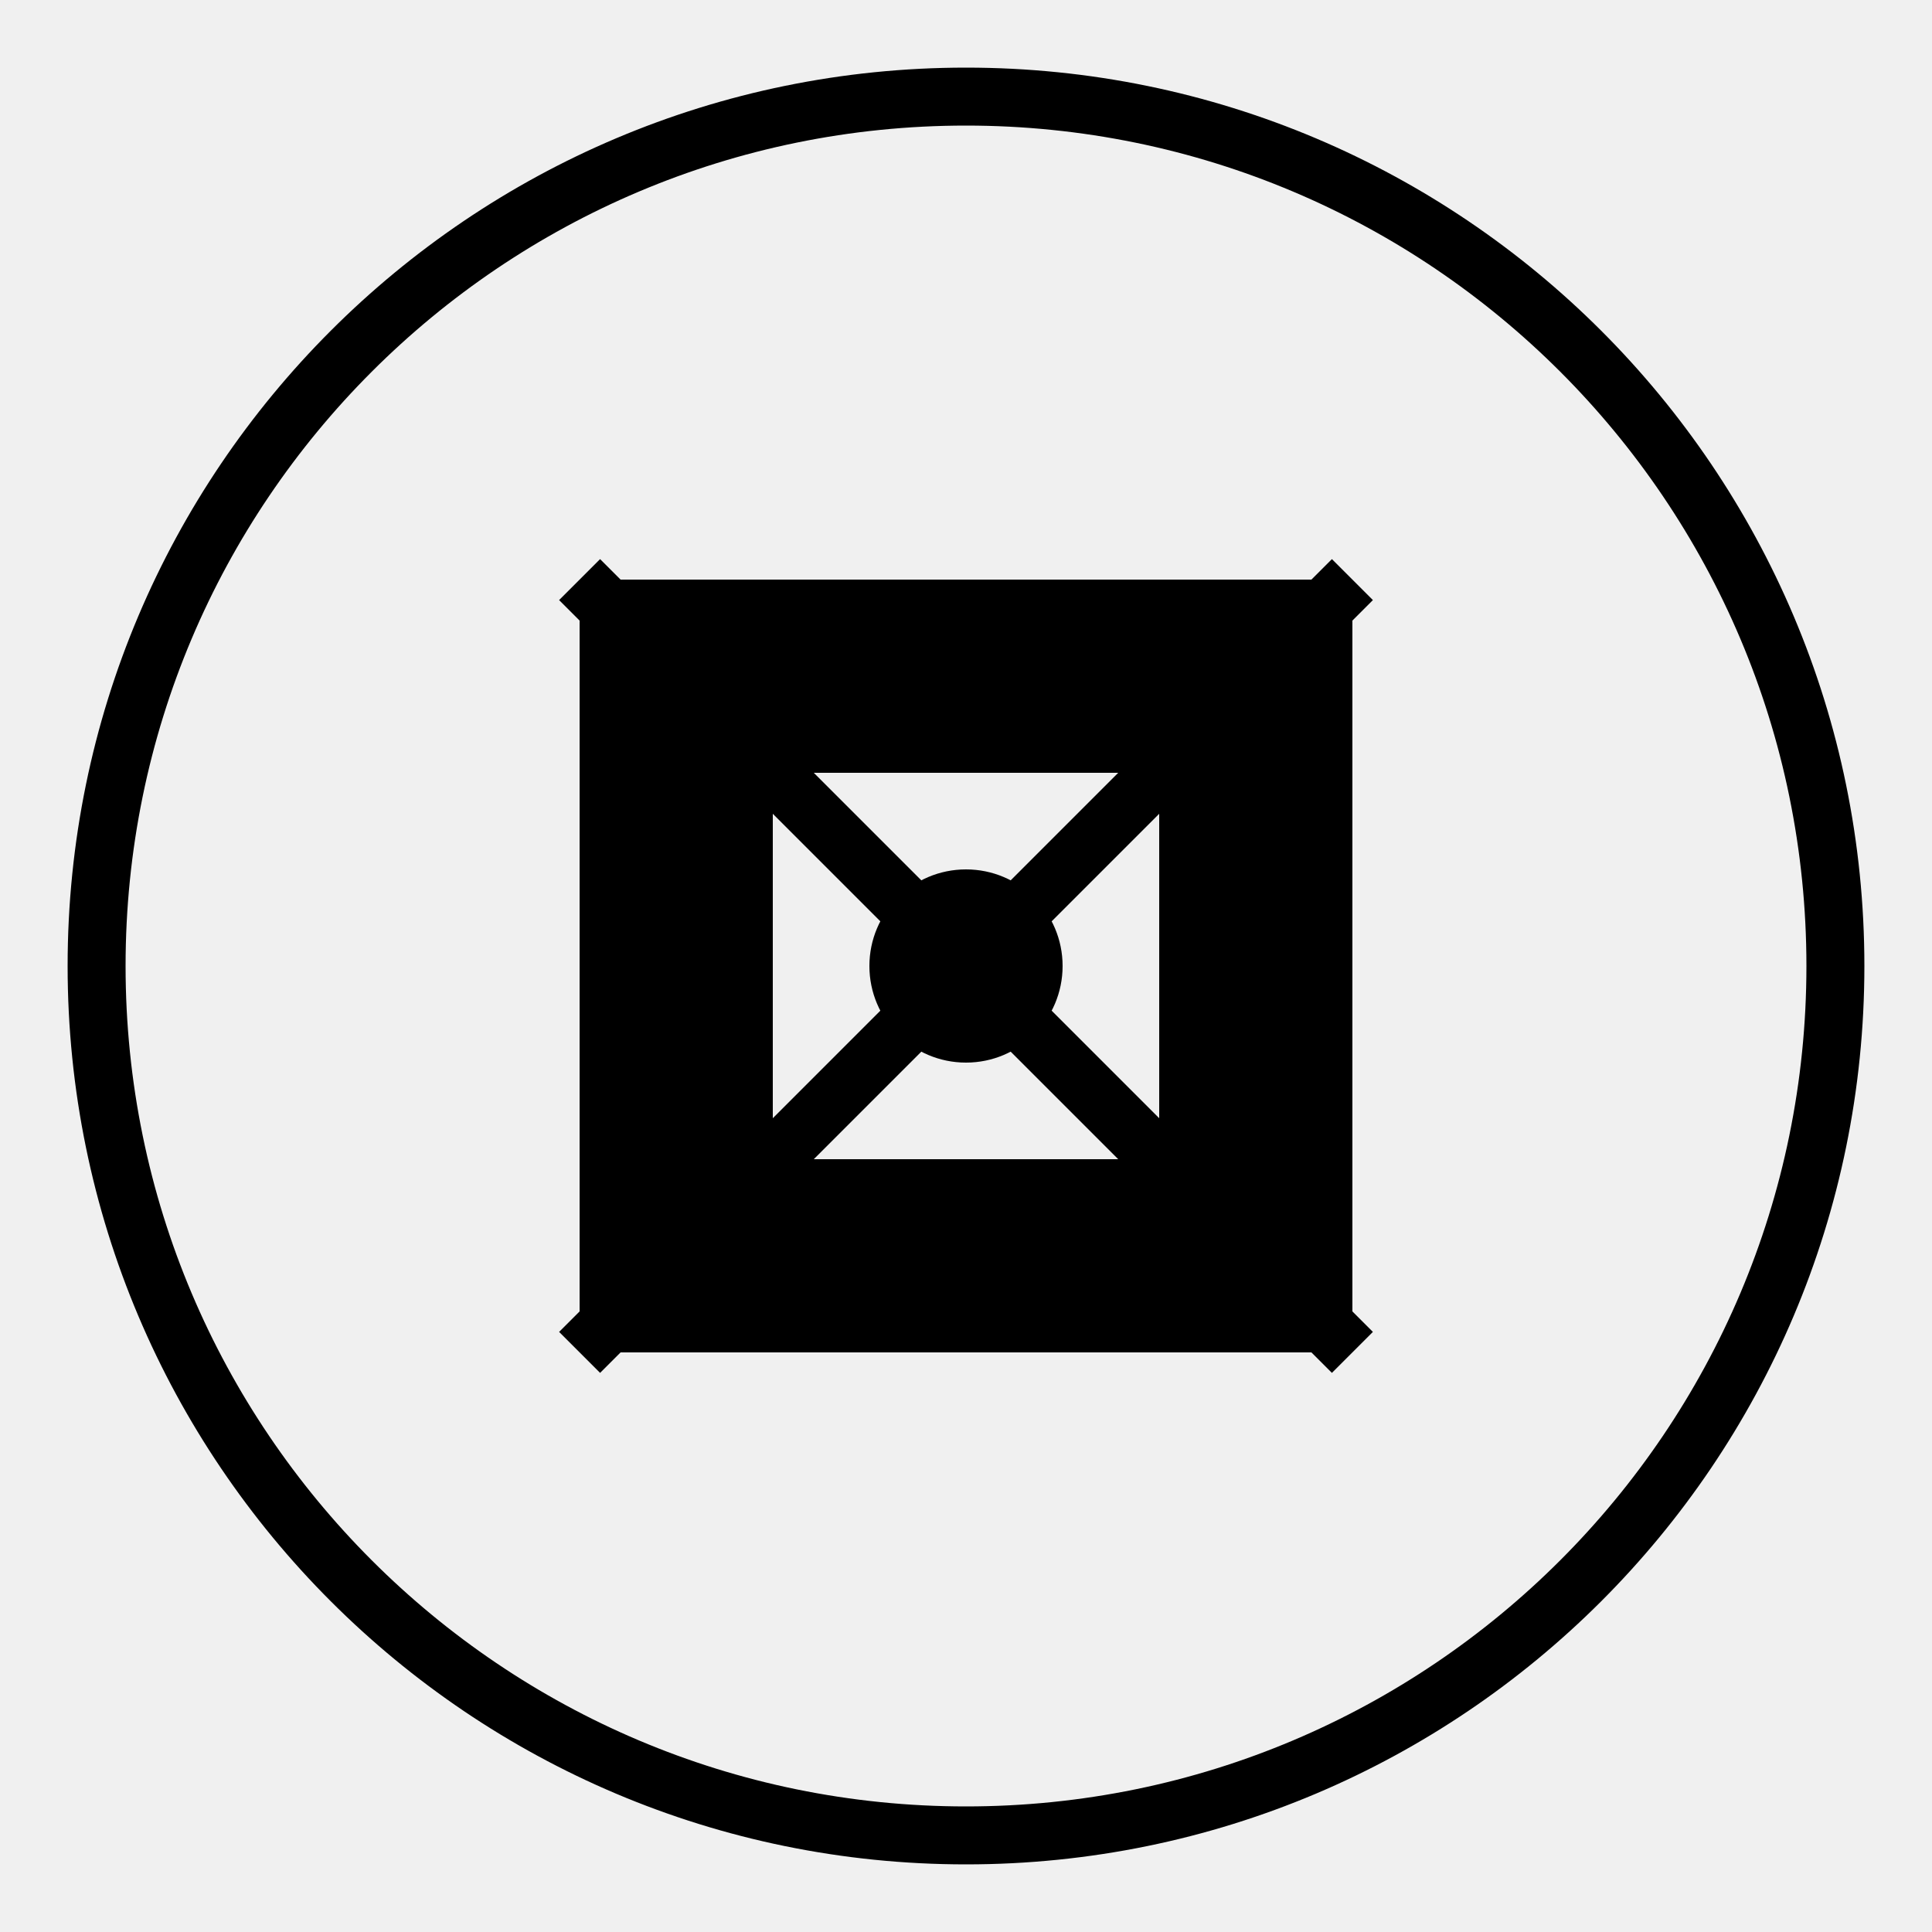
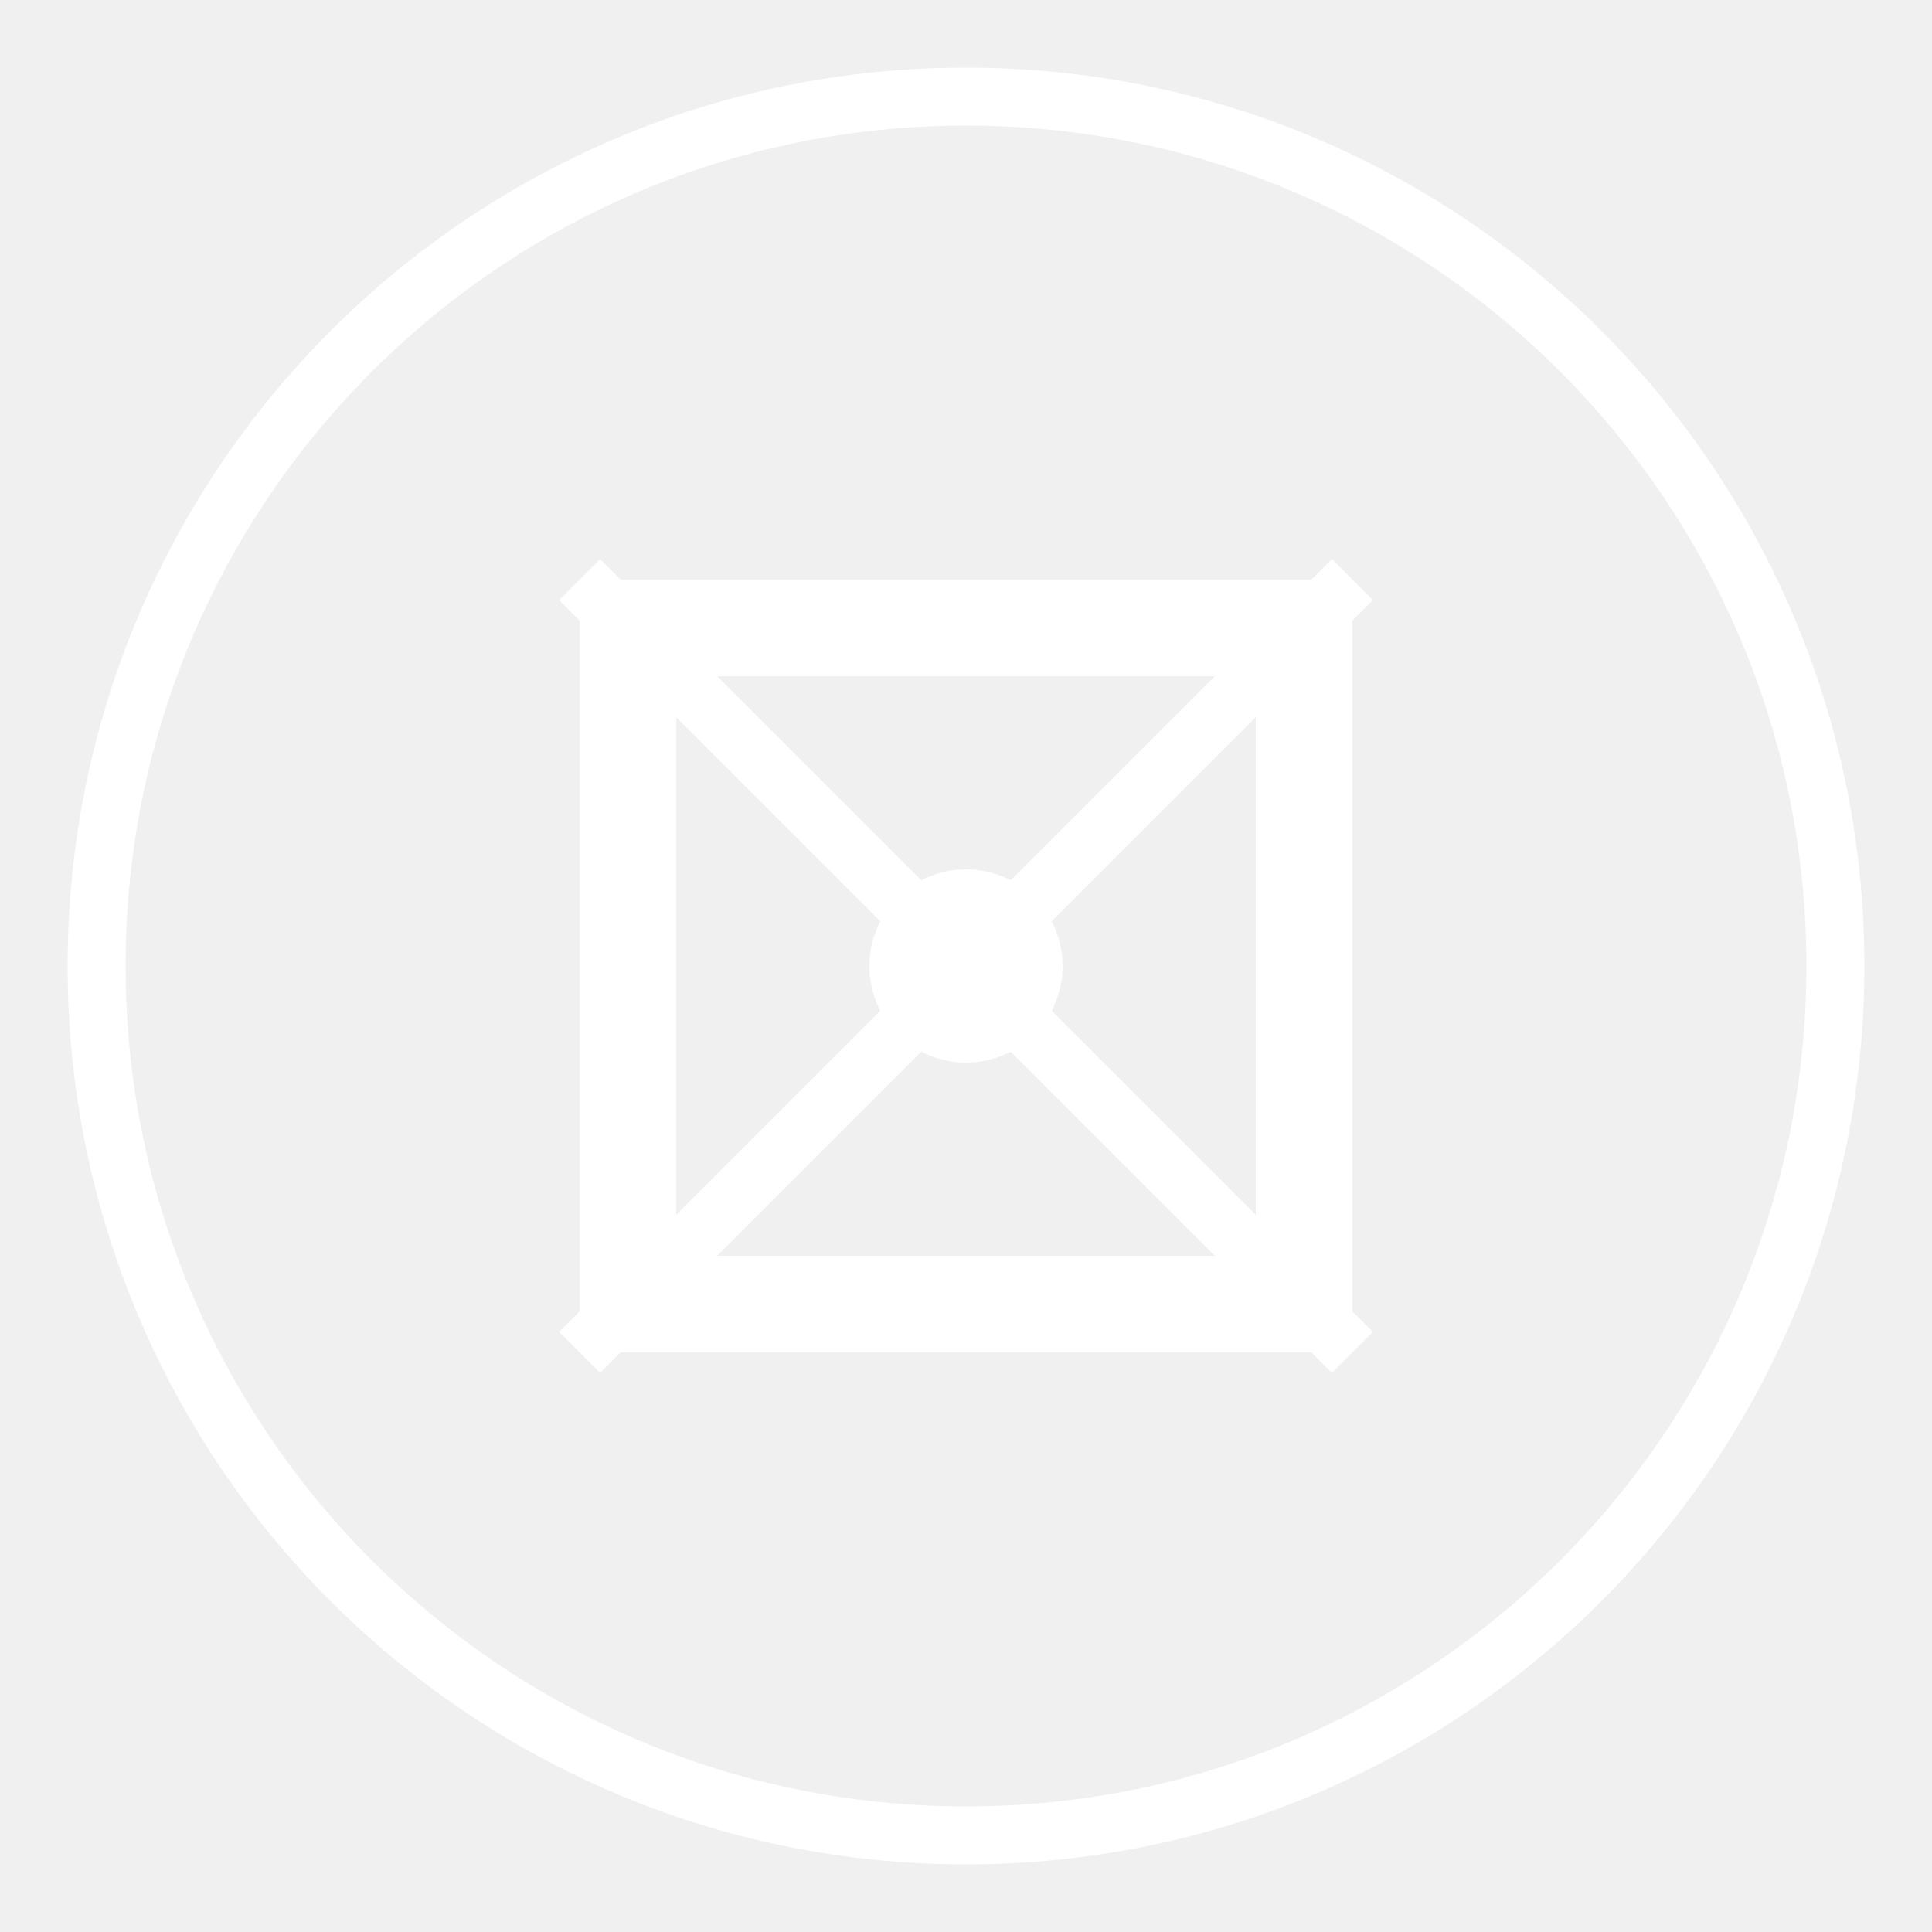
<svg xmlns="http://www.w3.org/2000/svg" width="100" height="100" viewBox="0 0 100 100">
-   <circle cx="50" cy="50" r="45" stroke="black" stroke-width="3" fill="none" />
-   <g fill="black">
-     <rect x="30" y="30" width="10" height="40" />
-     <rect x="60" y="30" width="10" height="40" />
-     <rect x="30" y="30" width="40" height="10" />
-     <rect x="30" y="60" width="40" height="10" />
+   <circle cx="50" cy="50" r="45" stroke="white" stroke-width="3" fill="none" />
+   <g fill="white">
+     <rect x="30" y="30" width="5" height="40" />
+     <rect x="65" y="30" width="5" height="40" />
+     <rect x="30" y="30" width="40" height="5" />
+     <rect x="30" y="65" width="40" height="5" />
  </g>
-   <circle cx="50" cy="50" r="5" fill="black" />
-   <line x1="30" y1="30" x2="70" y2="70" stroke="black" stroke-width="3" />
-   <line x1="70" y1="30" x2="30" y2="70" stroke="black" stroke-width="3" />
+   <circle cx="50" cy="50" r="5" fill="white" />
+   <line x1="30" y1="30" x2="70" y2="70" stroke="white" stroke-width="3" />
+   <line x1="70" y1="30" x2="30" y2="70" stroke="white" stroke-width="3" />
</svg>
